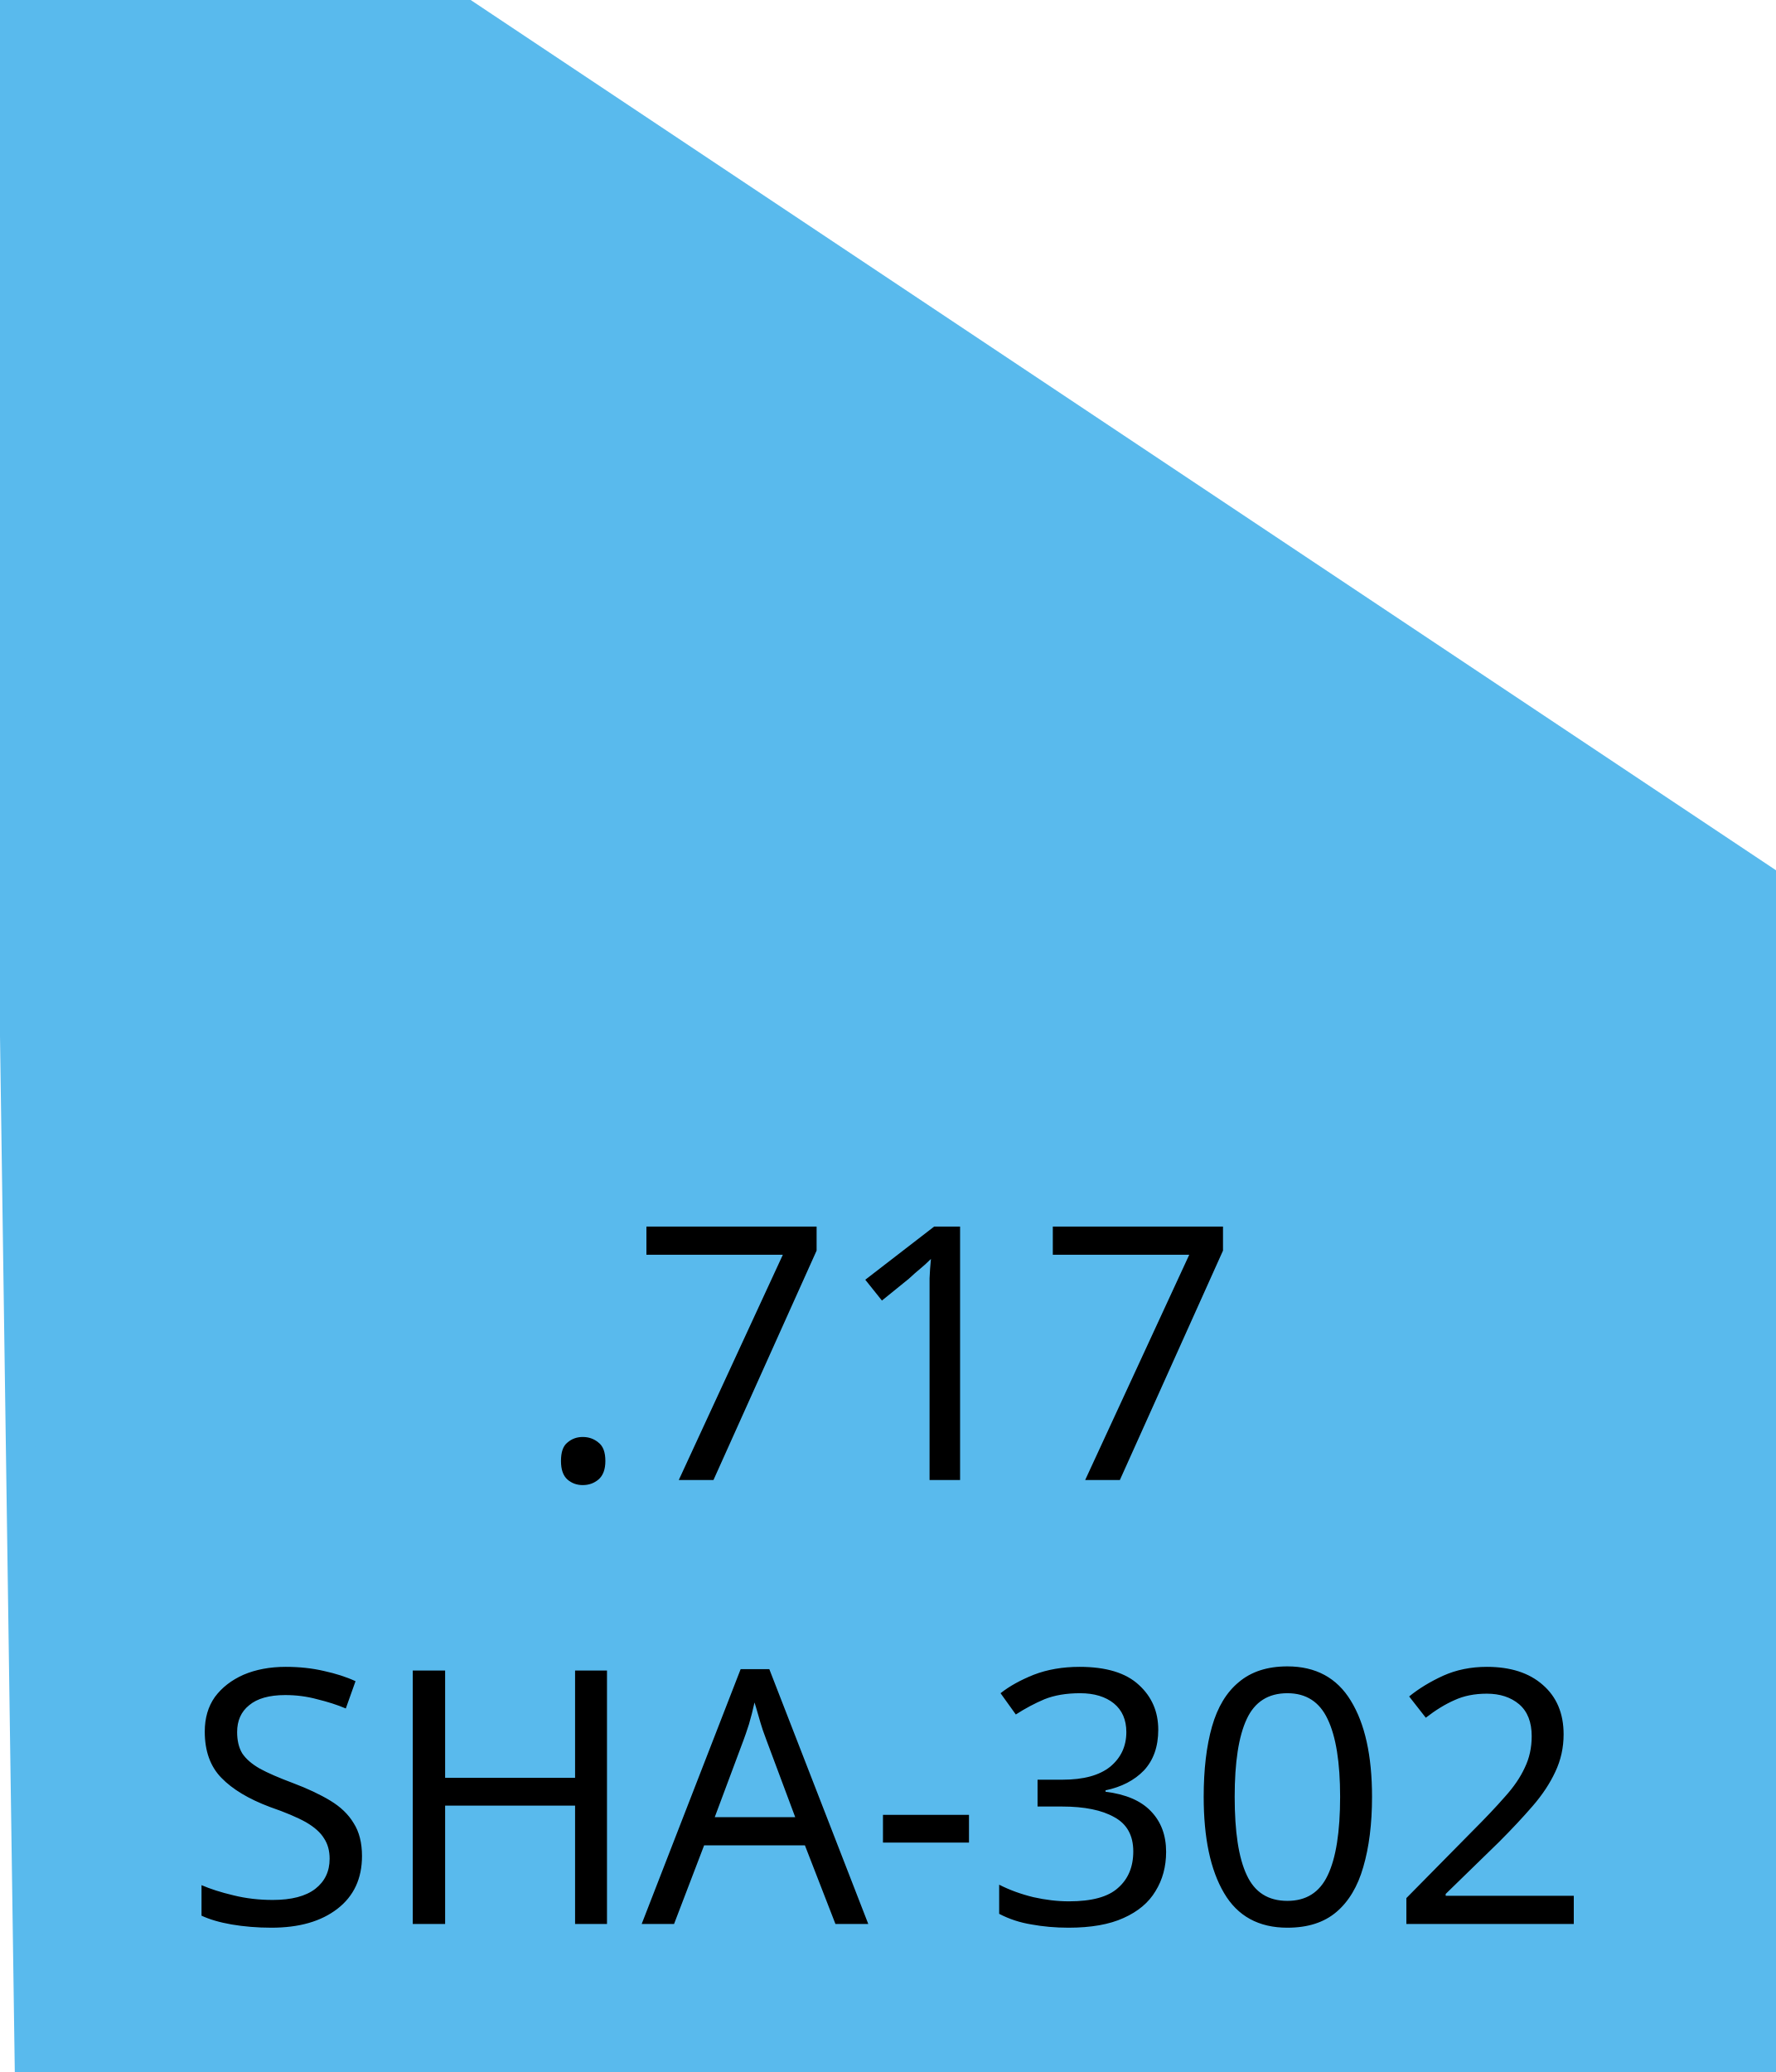
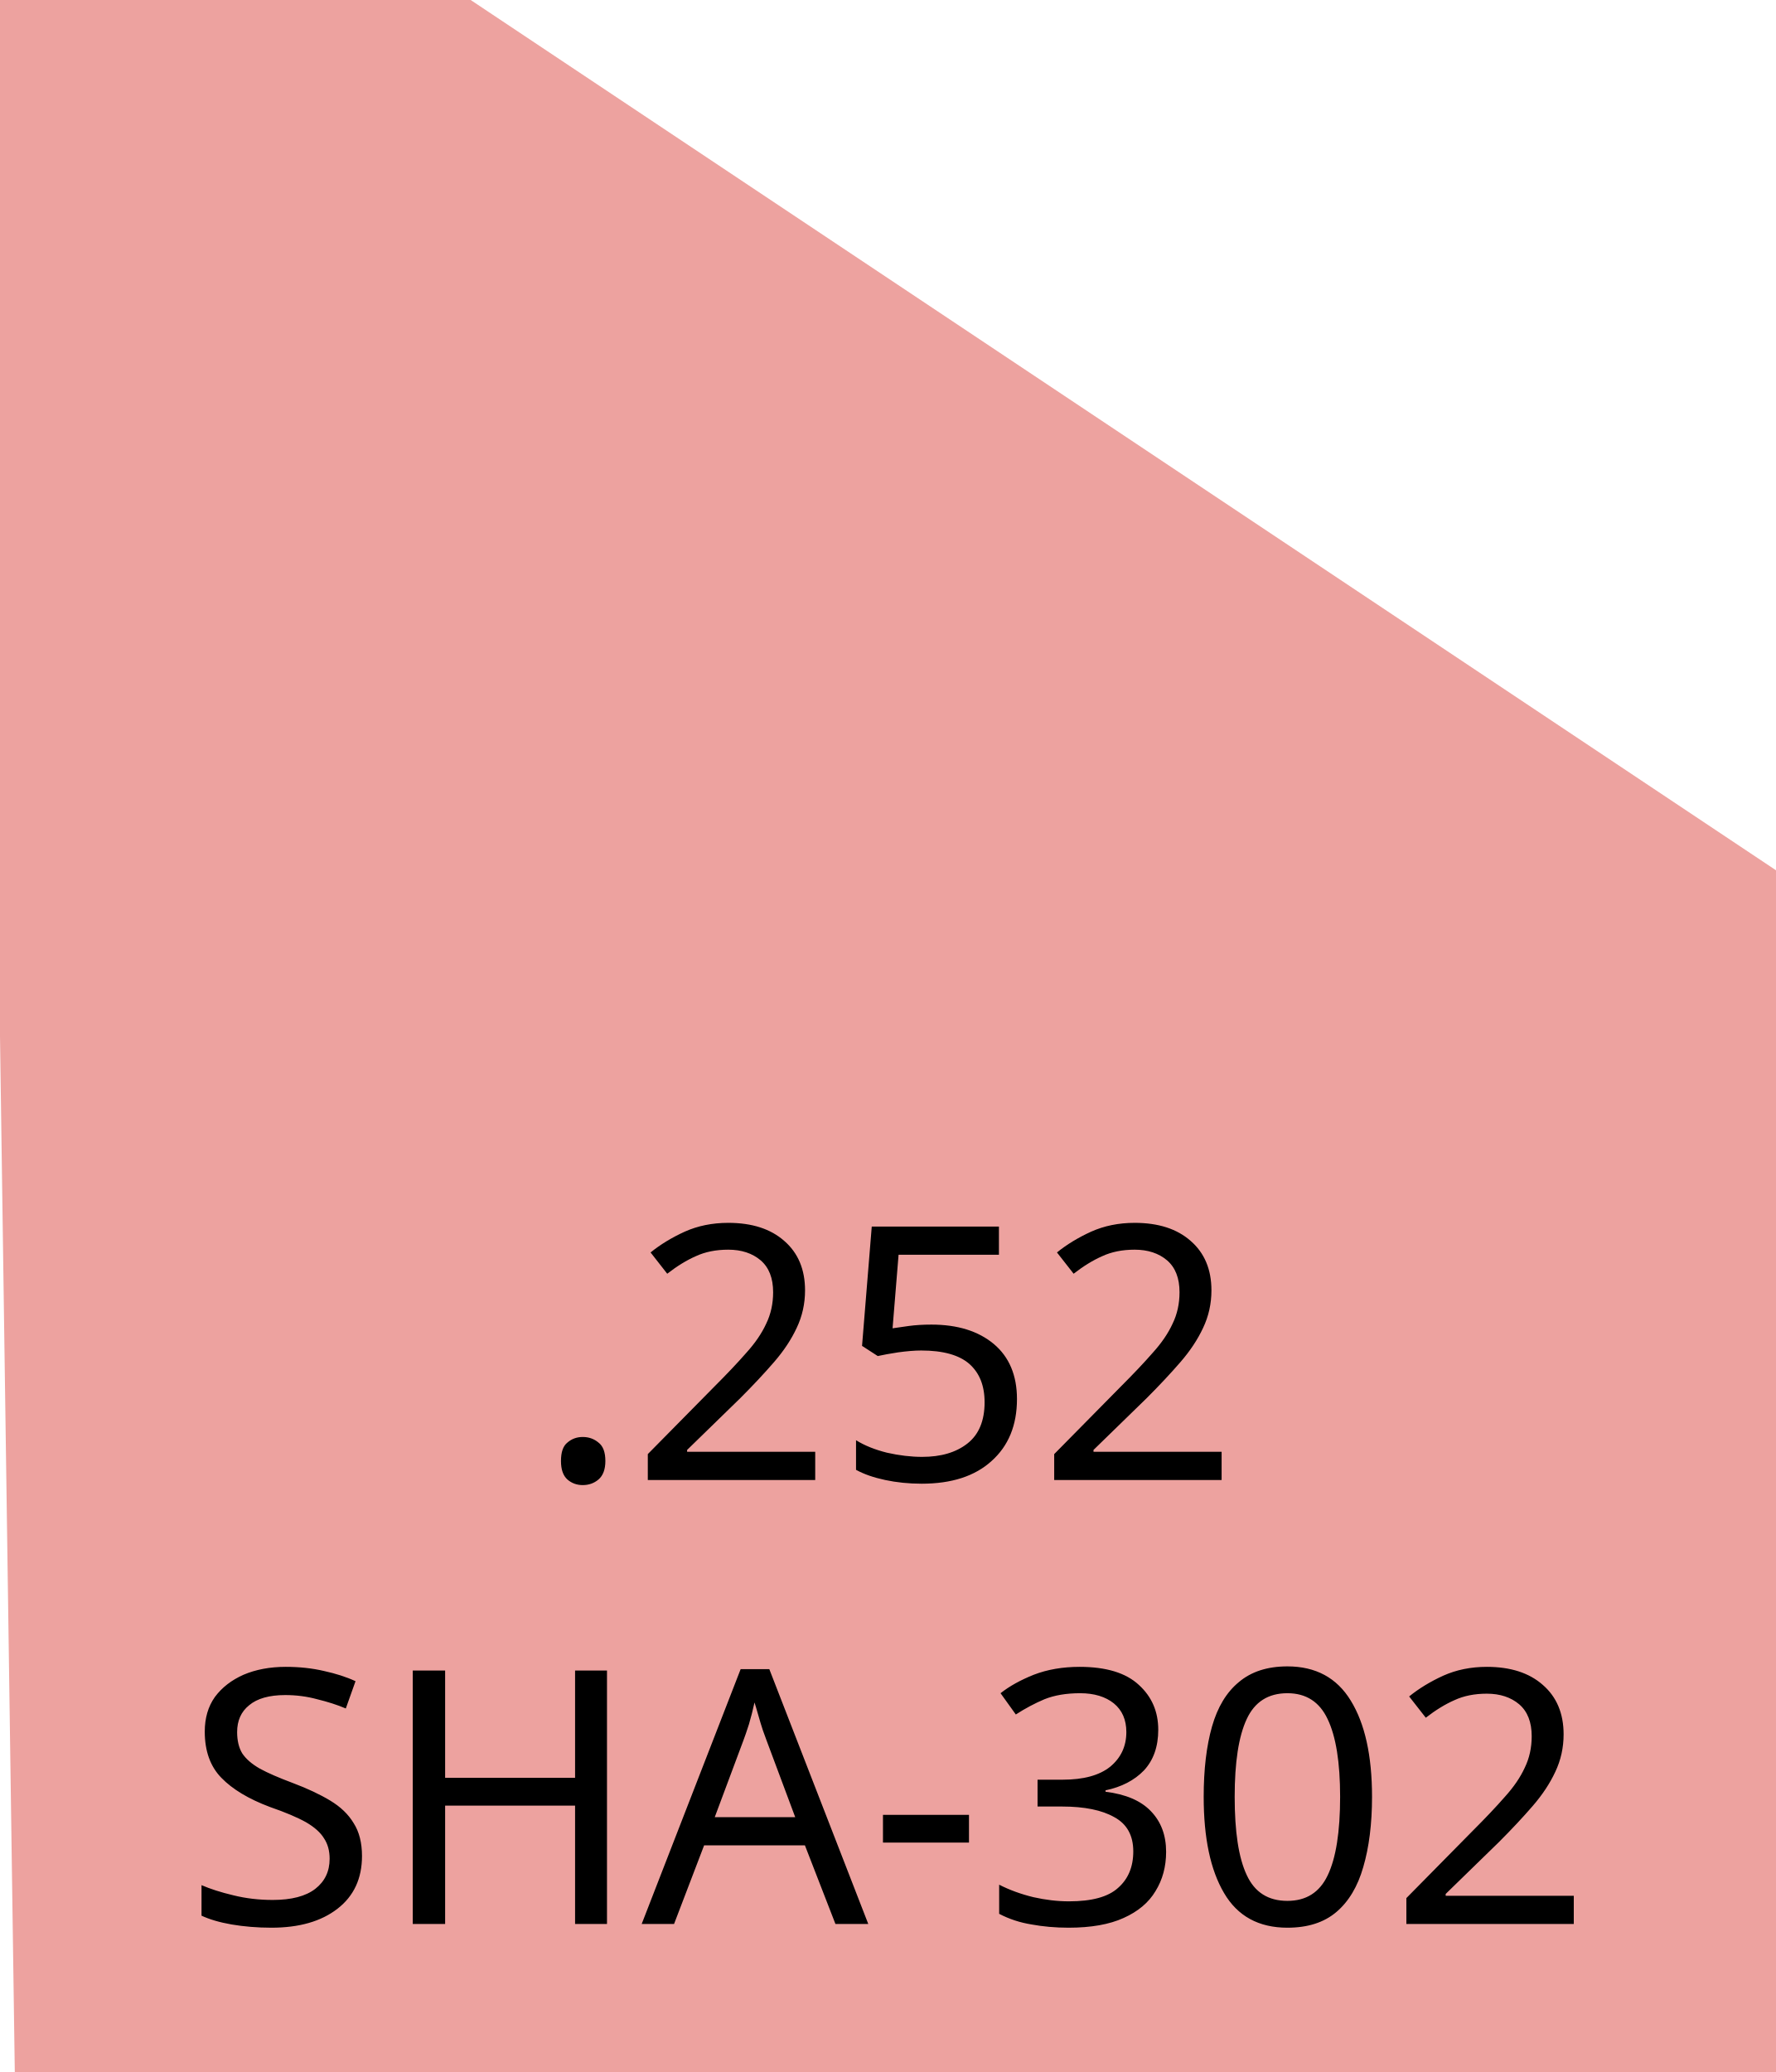
<svg xmlns="http://www.w3.org/2000/svg" width="60" height="70" viewBox="0 0 60 70" fill="none">
-   <polygon points="1,70 60,70 60,30 15,0 15,0 0,0" fill="#59baed" stroke="#59baed" />
-   <text x="30" y="50" text-anchor="middle" font-family="Frutiger" font-size="12" fill="black">.717</text>
+   <polygon points="1,70 60,70 60,30 15,0 15,0 0,0" fill="#eda29f" stroke="#eda29f" />
+   <text x="30" y="50" text-anchor="middle" font-family="Frutiger" font-size="12" fill="black">.252</text>
  <text x="30" y="65" text-anchor="middle" font-family="Frutiger" font-size="12" fill="black">SHA-302</text>
</svg>
